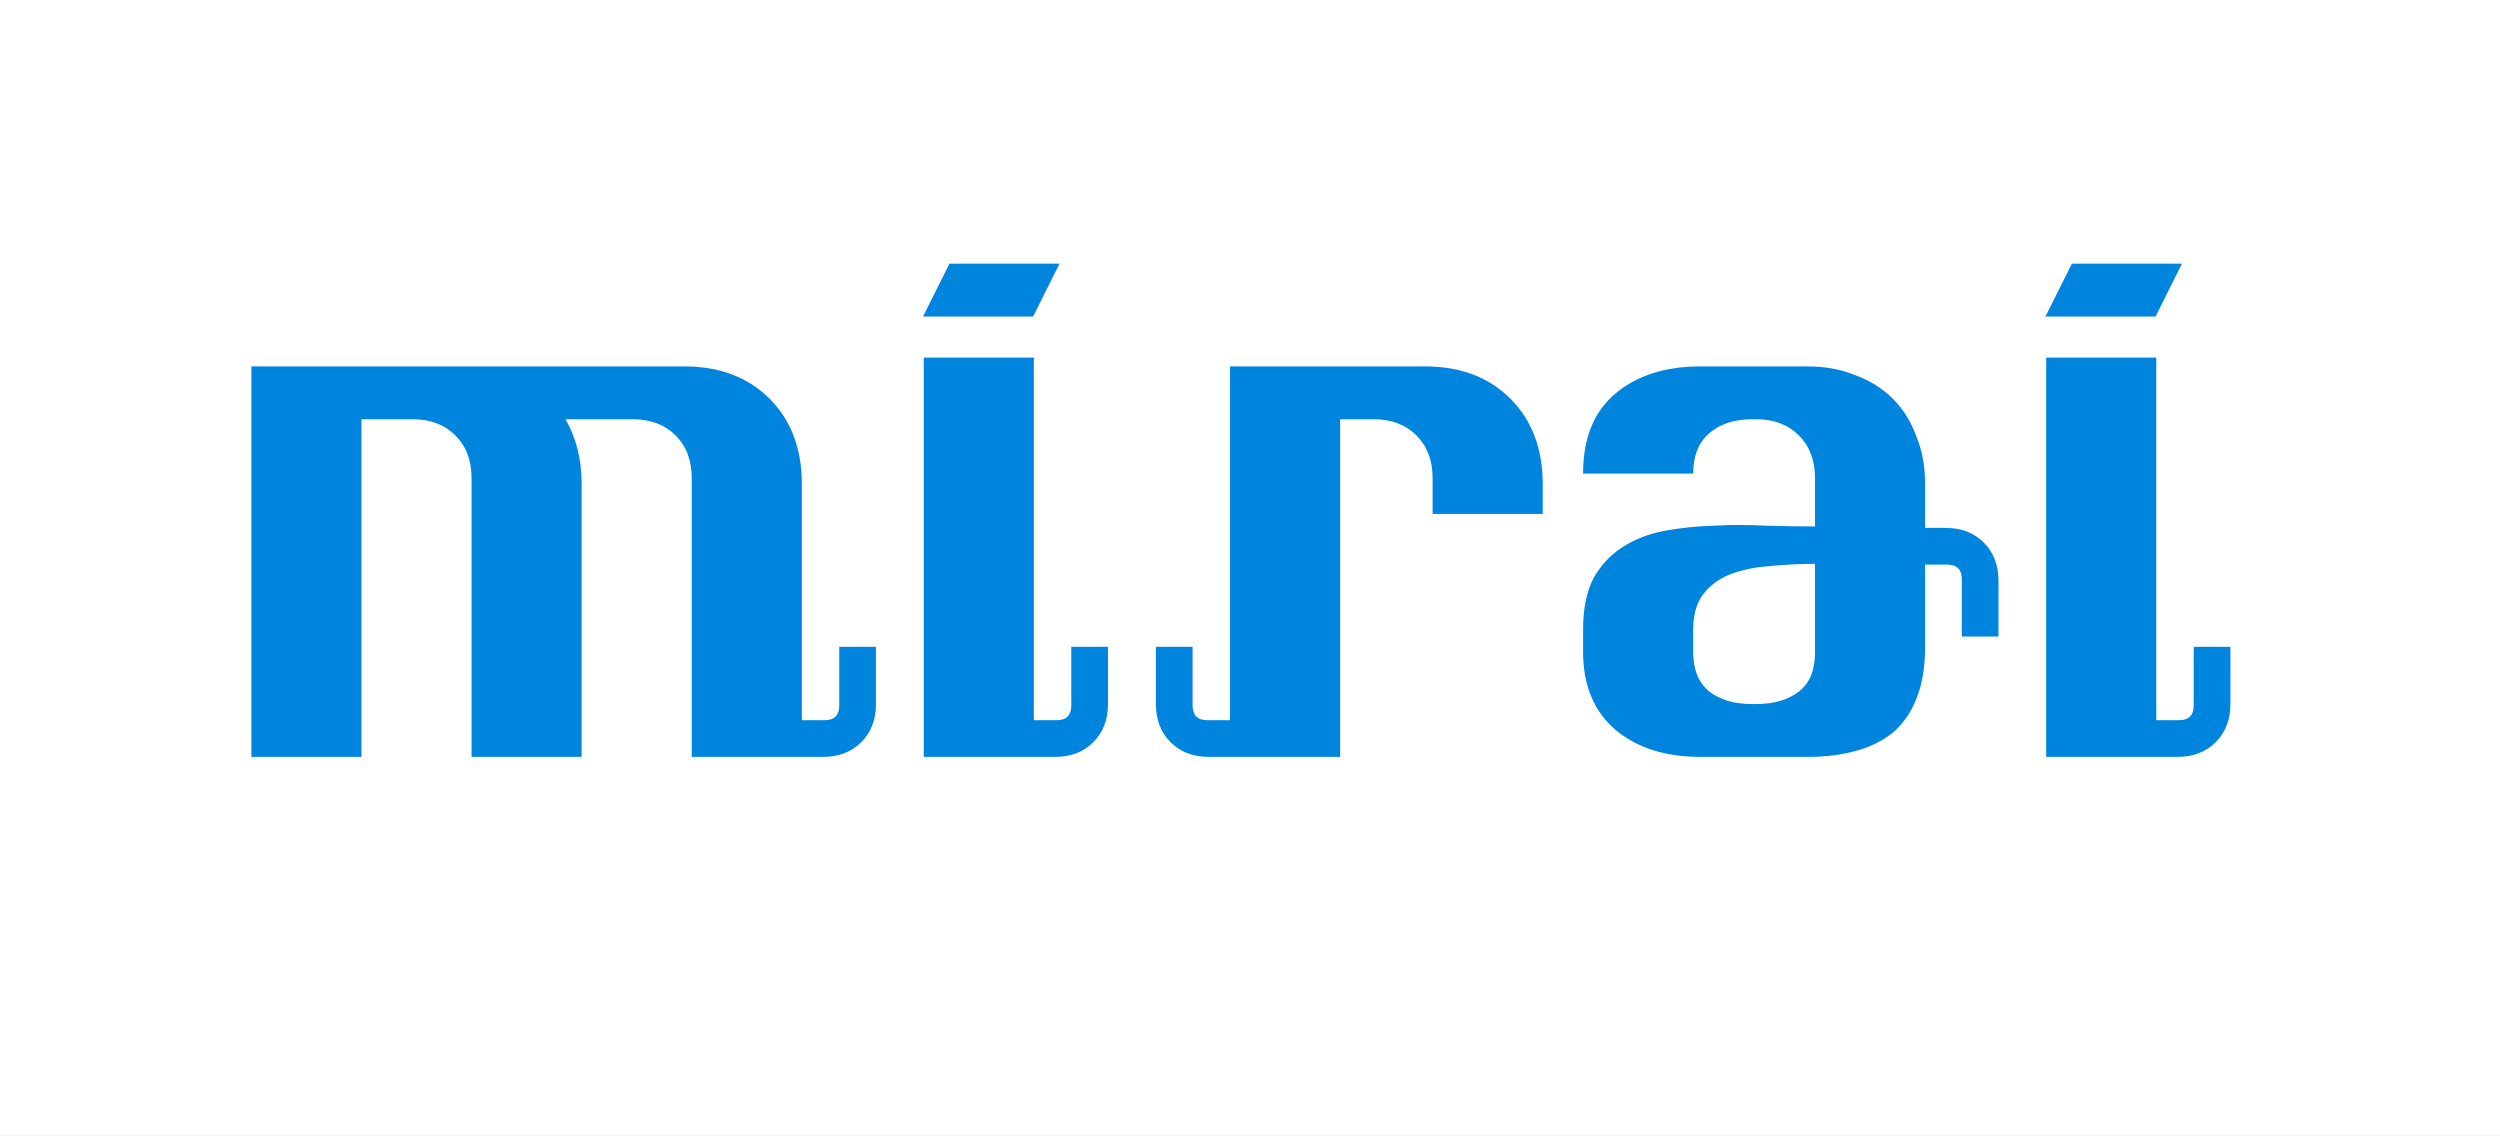
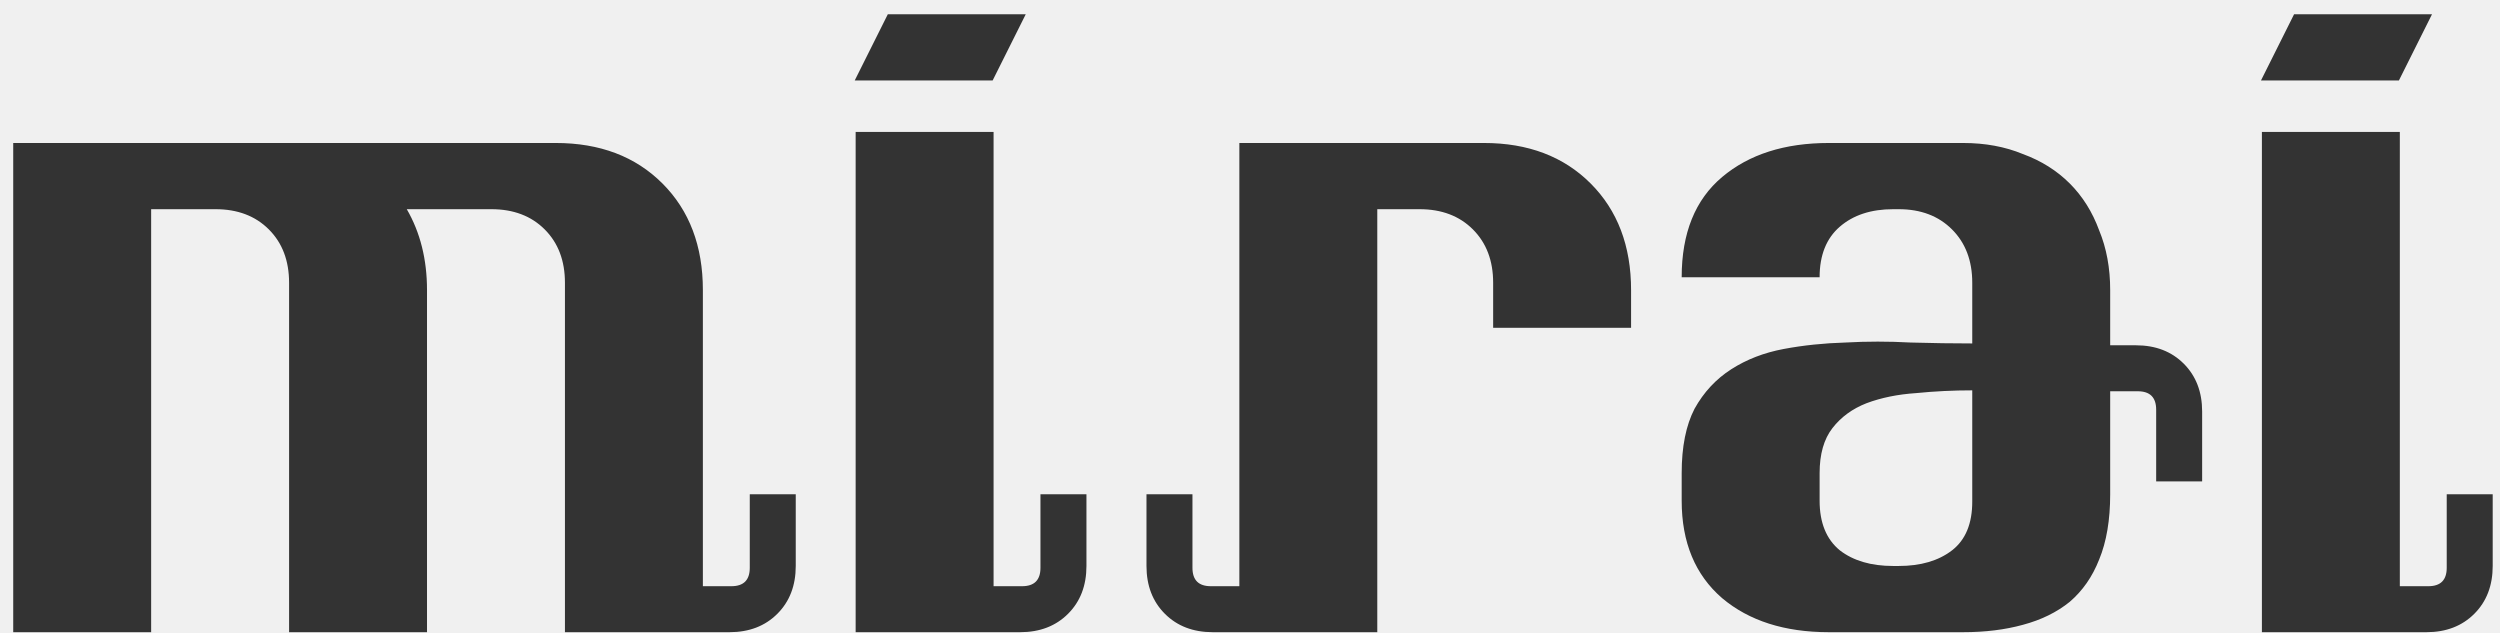
- <svg xmlns="http://www.w3.org/2000/svg" width="218" height="99" viewBox="0 0 218 99" fill="none">
-   <rect width="218" height="99" fill="white" />
-   <path d="M60.32 41.68C60.32 40.144 59.851 38.907 58.912 37.968C57.973 37.029 56.736 36.56 55.2 36.56H49.312C50.251 38.181 50.72 40.059 50.72 42.192V66H41.12V41.68C41.12 40.144 40.651 38.907 39.712 37.968C38.773 37.029 37.536 36.56 36 36.56H31.52V66H21.92V31.952H59.68C62.752 31.952 65.227 32.891 67.104 34.768C68.981 36.645 69.92 39.12 69.92 42.192V62.8H71.904C72.757 62.8 73.184 62.373 73.184 61.52V56.4H76.384V61.392C76.384 62.757 75.957 63.867 75.104 64.72C74.251 65.573 73.141 66 71.776 66H60.32V41.68ZM82.793 22.992H92.392L90.088 27.6H80.489L82.793 22.992ZM80.552 31.184H90.153V62.8H92.136C92.99 62.8 93.416 62.373 93.416 61.52V56.4H96.617V61.392C96.617 62.757 96.19 63.867 95.337 64.72C94.483 65.573 93.374 66 92.008 66H80.552V31.184ZM107.259 31.952H116.859V66H105.403C104.038 66 102.928 65.573 102.075 64.72C101.222 63.867 100.795 62.757 100.795 61.392V56.4H103.995V61.52C103.995 62.373 104.422 62.8 105.275 62.8H107.259V31.952ZM124.923 41.68C124.923 40.144 124.454 38.907 123.515 37.968C122.576 37.029 121.339 36.56 119.803 36.56H116.859V31.952H124.283C127.355 31.952 129.83 32.891 131.707 34.768C133.584 36.645 134.523 39.12 134.523 42.192V44.816H124.923V41.68ZM158.269 41.68C158.269 40.144 157.8 38.907 156.861 37.968C155.922 37.029 154.685 36.56 153.149 36.56H152.765C151.229 36.56 149.992 36.965 149.053 37.776C148.114 38.587 147.645 39.76 147.645 41.296H138.045C138.045 38.224 138.984 35.899 140.861 34.32C142.738 32.741 145.213 31.952 148.285 31.952H157.629C159.165 31.952 160.552 32.208 161.789 32.72C163.069 33.189 164.157 33.872 165.053 34.768C165.949 35.664 166.632 36.752 167.101 38.032C167.613 39.269 167.869 40.656 167.869 42.192V46.032H169.661C171.026 46.032 172.136 46.459 172.989 47.312C173.842 48.165 174.269 49.275 174.269 50.64V55.504H171.069V50.512C171.069 49.659 170.642 49.232 169.789 49.232H167.869V56.4C167.869 58.192 167.613 59.707 167.101 60.944C166.632 62.139 165.949 63.12 165.053 63.888C164.157 64.613 163.069 65.147 161.789 65.488C160.552 65.829 159.165 66 157.629 66H148.285C145.213 66 142.738 65.211 140.861 63.632C138.984 62.011 138.045 59.749 138.045 56.848V54.928C138.045 53.093 138.344 51.6 138.941 50.448C139.581 49.296 140.434 48.379 141.501 47.696C142.568 47.013 143.784 46.544 145.149 46.288C146.514 46.032 147.944 45.883 149.437 45.84C150.93 45.755 152.445 45.755 153.981 45.84C155.517 45.883 156.946 45.904 158.269 45.904V41.68ZM147.645 54.928V56.848C147.645 58.384 148.114 59.536 149.053 60.304C149.992 61.029 151.229 61.392 152.765 61.392H153.149C154.685 61.392 155.922 61.029 156.861 60.304C157.8 59.579 158.269 58.448 158.269 56.912V49.168C156.946 49.168 155.645 49.232 154.365 49.36C153.085 49.445 151.933 49.68 150.909 50.064C149.928 50.448 149.138 51.024 148.541 51.792C147.944 52.56 147.645 53.605 147.645 54.928ZM180.668 22.992H190.268L187.964 27.6H178.364L180.668 22.992ZM178.428 31.184H188.028V62.8H190.012C190.865 62.8 191.292 62.373 191.292 61.52V56.4H194.492V61.392C194.492 62.757 194.065 63.867 193.212 64.72C192.358 65.573 191.249 66 189.884 66H178.428V31.184Z" fill="#0085DF" />
+ <svg xmlns="http://www.w3.org/2000/svg" width="174" height="44" viewBox="0 0 174 44" fill="none">
+   <path d="M39.32 19.68C39.32 18.144 38.851 16.907 37.912 15.968C36.973 15.029 35.736 14.56 34.2 14.56H28.312C29.251 16.181 29.72 18.059 29.72 20.192V44H20.12V19.68C20.12 18.144 19.651 16.907 18.712 15.968C17.773 15.029 16.536 14.56 15 14.56H10.52V44H0.92V9.952H38.68C41.752 9.952 44.227 10.891 46.104 12.768C47.981 14.645 48.92 17.12 48.92 20.192V40.8H50.904C51.757 40.8 52.184 40.373 52.184 39.52V34.4H55.384V39.392C55.384 40.757 54.957 41.867 54.104 42.72C53.251 43.573 52.141 44 50.776 44H39.32V19.68ZM61.792 0.992H71.392L69.088 5.6H59.489L61.792 0.992ZM59.553 9.184H69.153V40.8H71.136C71.99 40.8 72.416 40.373 72.416 39.52V34.4H75.617V39.392C75.617 40.757 75.19 41.867 74.337 42.72C73.483 43.573 72.374 44 71.008 44H59.553V9.184ZM86.259 9.952H95.859V44H84.403C83.038 44 81.928 43.573 81.075 42.72C80.222 41.867 79.795 40.757 79.795 39.392V34.4H82.995V39.52C82.995 40.373 83.422 40.8 84.275 40.8H86.259V9.952ZM103.923 19.68C103.923 18.144 103.454 16.907 102.515 15.968C101.576 15.029 100.339 14.56 98.803 14.56H95.859V9.952H103.283C106.355 9.952 108.83 10.891 110.707 12.768C112.584 14.645 113.523 17.12 113.523 20.192V22.816H103.923V19.68ZM137.269 19.68C137.269 18.144 136.8 16.907 135.861 15.968C134.922 15.029 133.685 14.56 132.149 14.56H131.765C130.229 14.56 128.992 14.965 128.053 15.776C127.114 16.587 126.645 17.76 126.645 19.296H117.045C117.045 16.224 117.984 13.899 119.861 12.32C121.738 10.741 124.213 9.952 127.285 9.952H136.629C138.165 9.952 139.552 10.208 140.789 10.72C142.069 11.189 143.157 11.872 144.053 12.768C144.949 13.664 145.632 14.752 146.101 16.032C146.613 17.269 146.869 18.656 146.869 20.192V24.032H148.661C150.026 24.032 151.136 24.459 151.989 25.312C152.842 26.165 153.269 27.275 153.269 28.64V33.504H150.069V28.512C150.069 27.659 149.642 27.232 148.789 27.232H146.869V34.4C146.869 36.192 146.613 37.707 146.101 38.944C145.632 40.139 144.949 41.12 144.053 41.888C143.157 42.613 142.069 43.147 140.789 43.488C139.552 43.829 138.165 44 136.629 44H127.285C124.213 44 121.738 43.211 119.861 41.632C117.984 40.011 117.045 37.749 117.045 34.848V32.928C117.045 31.093 117.344 29.6 117.941 28.448C118.581 27.296 119.434 26.379 120.501 25.696C121.568 25.013 122.784 24.544 124.149 24.288C125.514 24.032 126.944 23.883 128.437 23.84C129.93 23.755 131.445 23.755 132.981 23.84C134.517 23.883 135.946 23.904 137.269 23.904V19.68ZM126.645 32.928V34.848C126.645 36.384 127.114 37.536 128.053 38.304C128.992 39.029 130.229 39.392 131.765 39.392H132.149C133.685 39.392 134.922 39.029 135.861 38.304C136.8 37.579 137.269 36.448 137.269 34.912V27.168C135.946 27.168 134.645 27.232 133.365 27.36C132.085 27.445 130.933 27.68 129.909 28.064C128.928 28.448 128.138 29.024 127.541 29.792C126.944 30.56 126.645 31.605 126.645 32.928ZM159.668 0.992H169.268L166.964 5.6H157.364L159.668 0.992ZM157.428 9.184H167.028V40.8H169.012C169.865 40.8 170.292 40.373 170.292 39.52V34.4H173.492V39.392C173.492 40.757 173.065 41.867 172.212 42.72C171.358 43.573 170.249 44 168.884 44H157.428V9.184Z" fill="#333333" />
</svg>
